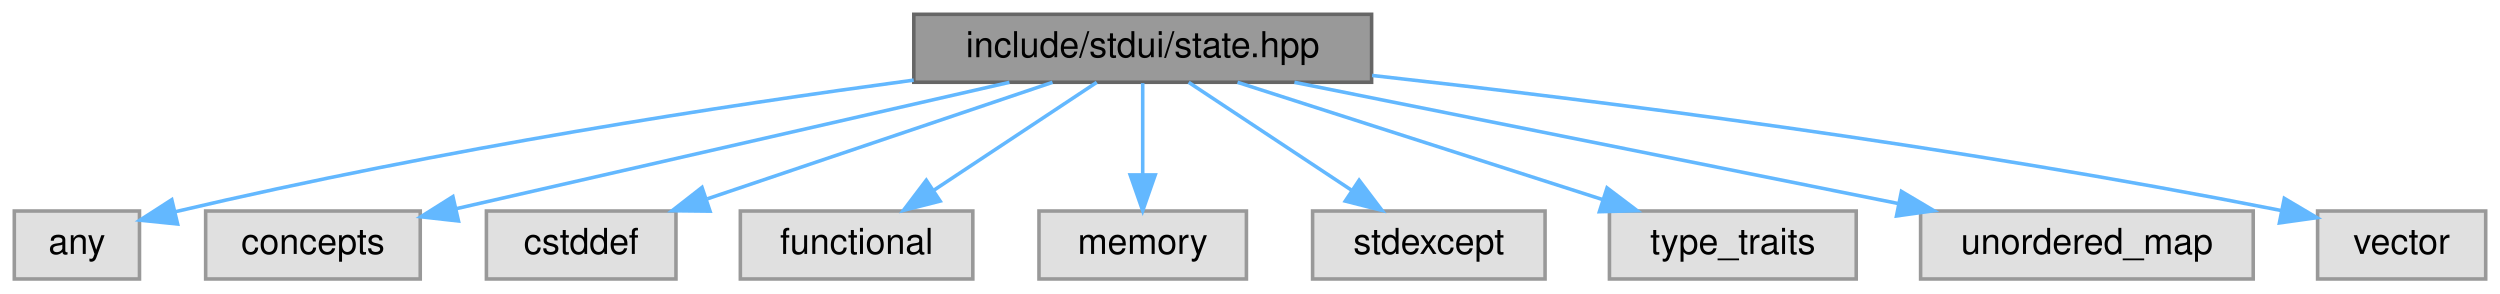
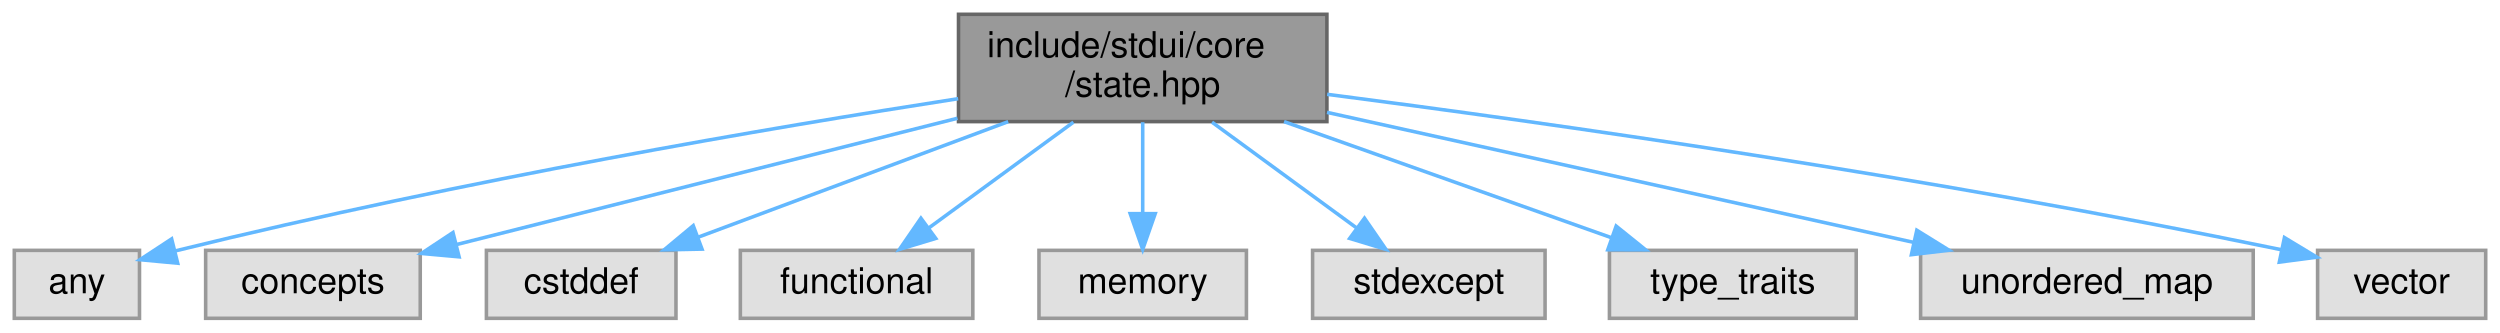
- <svg xmlns="http://www.w3.org/2000/svg" xmlns:xlink="http://www.w3.org/1999/xlink" width="699pt" height="82pt" viewBox="0.00 0.00 699.00 82.00">
-   <g id="graph0" class="graph" transform="scale(1 1) rotate(0) translate(4 78)">
+ <svg xmlns="http://www.w3.org/2000/svg" xmlns:xlink="http://www.w3.org/1999/xlink" width="699pt" height="93pt" viewBox="0.00 0.00 699.00 93.00">
+   <g id="graph0" class="graph" transform="scale(1 1) rotate(0) translate(4 89)">
    <g id="Node000001" class="node">
      <g id="a_Node000001">
        <a xlink:title=" ">
-           <polygon fill="#999999" stroke="#666666" points="379.5,-74 251.5,-74 251.5,-55 379.5,-55 379.5,-74" />
-           <text text-anchor="middle" x="315.5" y="-62" font-family="Helvetica,sans-Serif" font-size="10.00">include/stdui/state.hpp</text>
+           <polygon fill="#999999" stroke="#666666" points="367,-85 264,-85 264,-55 367,-55 367,-85" />
+           <text text-anchor="start" x="272" y="-73" font-family="Helvetica,sans-Serif" font-size="10.00">include/stdui/core</text>
+           <text text-anchor="middle" x="315.5" y="-62" font-family="Helvetica,sans-Serif" font-size="10.00">/state.hpp</text>
        </a>
      </g>
    </g>
    <g id="Node000002" class="node">
      <g id="a_Node000002">
        <a xlink:title=" ">
          <polygon fill="#e0e0e0" stroke="#999999" points="35,-19 0,-19 0,0 35,0 35,-19" />
          <text text-anchor="middle" x="17.5" y="-7" font-family="Helvetica,sans-Serif" font-size="10.00">any</text>
        </a>
      </g>
    </g>
    <g id="edge1_Node000001_Node000002" class="edge">
      <g id="a_edge1_Node000001_Node000002">
        <a xlink:title=" ">
-           <path fill="none" stroke="#63b8ff" d="M251.47,-55.6C198.5,-48.47 121.19,-36.7 44.9,-18.78" />
-           <polygon fill="#63b8ff" stroke="#63b8ff" points="45.66,-15.36 35.12,-16.44 44.03,-22.17 45.66,-15.36" />
+           <path fill="none" stroke="#63b8ff" d="M263.9,-61.41C211.22,-53.23 126.97,-38.96 45.1,-18.87" />
+           <polygon fill="#63b8ff" stroke="#63b8ff" points="45.68,-15.41 35.13,-16.39 43.99,-22.2 45.68,-15.41" />
        </a>
      </g>
    </g>
    <g id="Node000003" class="node">
      <g id="a_Node000003">
        <a xlink:title=" ">
          <polygon fill="#e0e0e0" stroke="#999999" points="113.5,-19 53.5,-19 53.5,0 113.5,0 113.5,-19" />
          <text text-anchor="middle" x="83.5" y="-7" font-family="Helvetica,sans-Serif" font-size="10.00">concepts</text>
        </a>
      </g>
    </g>
    <g id="edge2_Node000001_Node000003" class="edge">
      <g id="a_edge2_Node000001_Node000003">
        <a xlink:title=" ">
-           <path fill="none" stroke="#63b8ff" d="M278.23,-54.98C235.89,-45.31 167.07,-29.59 123.6,-19.66" />
-           <polygon fill="#63b8ff" stroke="#63b8ff" points="124.19,-16.21 113.66,-17.39 122.63,-23.03 124.19,-16.21" />
+           <path fill="none" stroke="#63b8ff" d="M263.72,-55.94C221.43,-45.28 162.5,-30.42 123.7,-20.64" />
+           <polygon fill="#63b8ff" stroke="#63b8ff" points="124.36,-17.19 113.81,-18.14 122.65,-23.98 124.36,-17.19" />
        </a>
      </g>
    </g>
    <g id="Node000004" class="node">
      <g id="a_Node000004">
        <a xlink:title=" ">
          <polygon fill="#e0e0e0" stroke="#999999" points="185,-19 132,-19 132,0 185,0 185,-19" />
          <text text-anchor="middle" x="158.5" y="-7" font-family="Helvetica,sans-Serif" font-size="10.00">cstddef</text>
        </a>
      </g>
    </g>
    <g id="edge3_Node000001_Node000004" class="edge">
      <g id="a_edge3_Node000001_Node000004">
        <a xlink:title=" ">
-           <path fill="none" stroke="#63b8ff" d="M290.28,-54.98C264.14,-46.16 223.1,-32.31 193.77,-22.41" />
-           <polygon fill="#63b8ff" stroke="#63b8ff" points="194.52,-18.96 183.92,-19.08 192.28,-25.6 194.52,-18.96" />
+           <path fill="none" stroke="#63b8ff" d="M277.89,-54.99C251.47,-45.14 216.46,-32.1 191.19,-22.68" />
+           <polygon fill="#63b8ff" stroke="#63b8ff" points="192.28,-19.35 181.69,-19.14 189.83,-25.91 192.28,-19.35" />
        </a>
      </g>
    </g>
    <g id="Node000005" class="node">
      <g id="a_Node000005">
        <a xlink:title=" ">
          <polygon fill="#e0e0e0" stroke="#999999" points="268,-19 203,-19 203,0 268,0 268,-19" />
          <text text-anchor="middle" x="235.5" y="-7" font-family="Helvetica,sans-Serif" font-size="10.00">functional</text>
        </a>
      </g>
    </g>
    <g id="edge4_Node000001_Node000005" class="edge">
      <g id="a_edge4_Node000001_Node000005">
        <a xlink:title=" ">
-           <path fill="none" stroke="#63b8ff" d="M302.65,-54.98C290.36,-46.84 271.59,-34.41 257.02,-24.76" />
-           <polygon fill="#63b8ff" stroke="#63b8ff" points="258.86,-21.78 248.59,-19.17 254.99,-27.61 258.86,-21.78" />
+           <path fill="none" stroke="#63b8ff" d="M296.13,-54.84C283.93,-45.91 268.19,-34.41 255.81,-25.35" />
+           <polygon fill="#63b8ff" stroke="#63b8ff" points="257.63,-22.34 247.49,-19.27 253.49,-27.99 257.63,-22.34" />
        </a>
      </g>
    </g>
    <g id="Node000006" class="node">
      <g id="a_Node000006">
        <a xlink:title=" ">
          <polygon fill="#e0e0e0" stroke="#999999" points="344.5,-19 286.5,-19 286.5,0 344.5,0 344.5,-19" />
          <text text-anchor="middle" x="315.5" y="-7" font-family="Helvetica,sans-Serif" font-size="10.00">memory</text>
        </a>
      </g>
    </g>
    <g id="edge5_Node000001_Node000006" class="edge">
      <g id="a_edge5_Node000001_Node000006">
        <a xlink:title=" ">
-           <path fill="none" stroke="#63b8ff" d="M315.5,-54.75C315.5,-47.8 315.5,-37.85 315.5,-29.13" />
-           <polygon fill="#63b8ff" stroke="#63b8ff" points="319,-29.09 315.5,-19.09 312,-29.09 319,-29.09" />
+           <path fill="none" stroke="#63b8ff" d="M315.5,-54.84C315.5,-47.21 315.5,-37.7 315.5,-29.45" />
+           <polygon fill="#63b8ff" stroke="#63b8ff" points="319,-29.27 315.5,-19.27 312,-29.27 319,-29.27" />
        </a>
      </g>
    </g>
    <g id="Node000007" class="node">
      <g id="a_Node000007">
        <a xlink:title=" ">
          <polygon fill="#e0e0e0" stroke="#999999" points="428,-19 363,-19 363,0 428,0 428,-19" />
          <text text-anchor="middle" x="395.5" y="-7" font-family="Helvetica,sans-Serif" font-size="10.00">stdexcept</text>
        </a>
      </g>
    </g>
    <g id="edge6_Node000001_Node000007" class="edge">
      <g id="a_edge6_Node000001_Node000007">
        <a xlink:title=" ">
-           <path fill="none" stroke="#63b8ff" d="M328.35,-54.98C340.64,-46.84 359.41,-34.41 373.98,-24.76" />
-           <polygon fill="#63b8ff" stroke="#63b8ff" points="376.01,-27.61 382.41,-19.17 372.14,-21.78 376.01,-27.61" />
+           <path fill="none" stroke="#63b8ff" d="M334.87,-54.84C347.07,-45.91 362.81,-34.41 375.19,-25.35" />
+           <polygon fill="#63b8ff" stroke="#63b8ff" points="377.51,-27.99 383.51,-19.27 373.37,-22.34 377.51,-27.99" />
        </a>
      </g>
    </g>
    <g id="Node000008" class="node">
      <g id="a_Node000008">
        <a xlink:title=" ">
          <polygon fill="#e0e0e0" stroke="#999999" points="515,-19 446,-19 446,0 515,0 515,-19" />
          <text text-anchor="middle" x="480.5" y="-7" font-family="Helvetica,sans-Serif" font-size="10.00">type_traits</text>
        </a>
      </g>
    </g>
    <g id="edge7_Node000001_Node000008" class="edge">
      <g id="a_edge7_Node000001_Node000008">
        <a xlink:title=" ">
-           <path fill="none" stroke="#63b8ff" d="M342.01,-54.98C369.71,-46.09 413.36,-32.07 444.24,-22.15" />
-           <polygon fill="#63b8ff" stroke="#63b8ff" points="445.33,-25.47 453.78,-19.08 443.19,-18.81 445.33,-25.47" />
+           <path fill="none" stroke="#63b8ff" d="M355.02,-54.99C382.92,-45.1 419.91,-31.98 446.5,-22.56" />
+           <polygon fill="#63b8ff" stroke="#63b8ff" points="447.88,-25.78 456.13,-19.14 445.54,-19.18 447.88,-25.78" />
        </a>
      </g>
    </g>
    <g id="Node000009" class="node">
      <g id="a_Node000009">
        <a xlink:title=" ">
          <polygon fill="#e0e0e0" stroke="#999999" points="626,-19 533,-19 533,0 626,0 626,-19" />
          <text text-anchor="middle" x="579.5" y="-7" font-family="Helvetica,sans-Serif" font-size="10.00">unordered_map</text>
        </a>
      </g>
    </g>
    <g id="edge8_Node000001_Node000009" class="edge">
      <g id="a_edge8_Node000001_Node000009">
        <a xlink:title=" ">
-           <path fill="none" stroke="#63b8ff" d="M357.92,-54.98C403.87,-45.76 477.25,-31.03 526.85,-21.07" />
-           <polygon fill="#63b8ff" stroke="#63b8ff" points="527.64,-24.48 536.75,-19.08 526.26,-17.62 527.64,-24.48" />
+           <path fill="none" stroke="#63b8ff" d="M367.03,-57.58C414.56,-47.05 484.6,-31.53 531.11,-21.22" />
+           <polygon fill="#63b8ff" stroke="#63b8ff" points="531.94,-24.62 540.95,-19.04 530.43,-17.79 531.94,-24.62" />
        </a>
      </g>
    </g>
    <g id="Node000010" class="node">
      <g id="a_Node000010">
        <a xlink:title=" ">
          <polygon fill="#e0e0e0" stroke="#999999" points="691,-19 644,-19 644,0 691,0 691,-19" />
          <text text-anchor="middle" x="667.5" y="-7" font-family="Helvetica,sans-Serif" font-size="10.00">vector</text>
        </a>
      </g>
    </g>
    <g id="edge9_Node000001_Node000010" class="edge">
      <g id="a_edge9_Node000001_Node000010">
        <a xlink:title=" ">
-           <path fill="none" stroke="#63b8ff" d="M379.64,-56.9C442.3,-49.93 540.53,-37.61 633.92,-19.12" />
-           <polygon fill="#63b8ff" stroke="#63b8ff" points="634.69,-22.54 643.81,-17.14 633.32,-15.67 634.69,-22.54" />
+           <path fill="none" stroke="#63b8ff" d="M367.07,-62.63C428.52,-54.67 534.44,-39.76 633.89,-19.17" />
+           <polygon fill="#63b8ff" stroke="#63b8ff" points="634.73,-22.57 643.8,-17.09 633.3,-15.72 634.73,-22.57" />
        </a>
      </g>
    </g>
  </g>
</svg>
